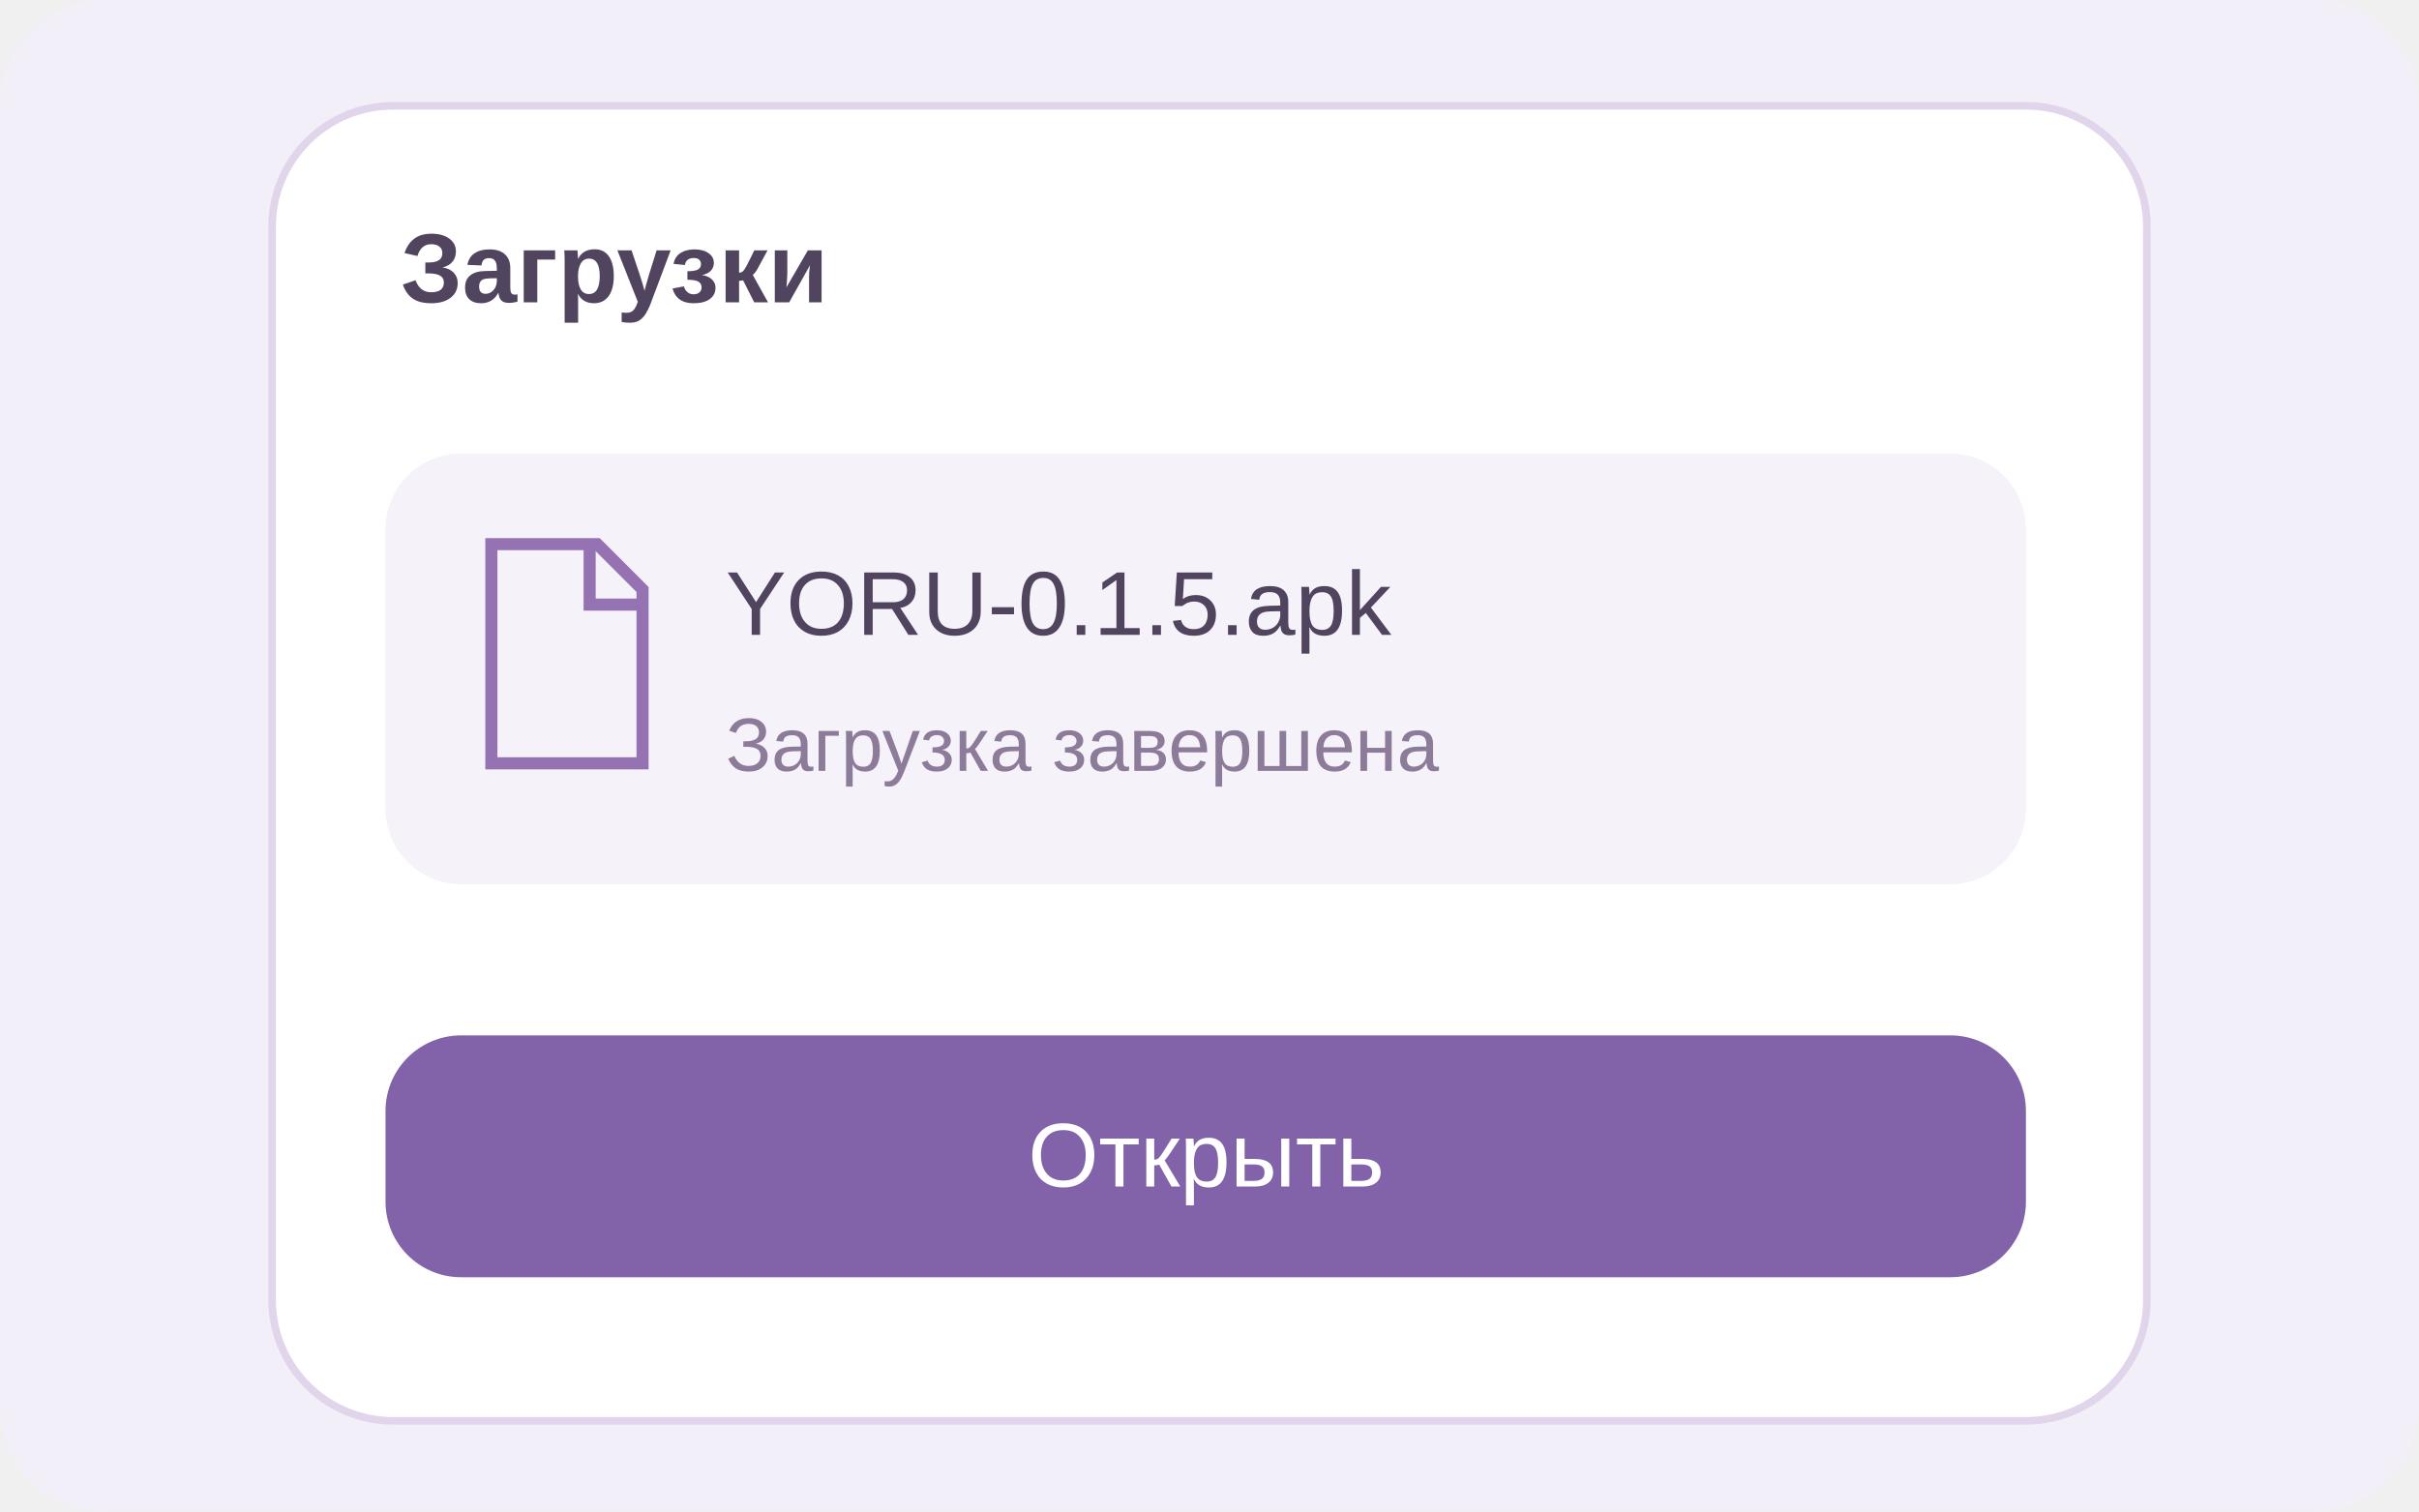
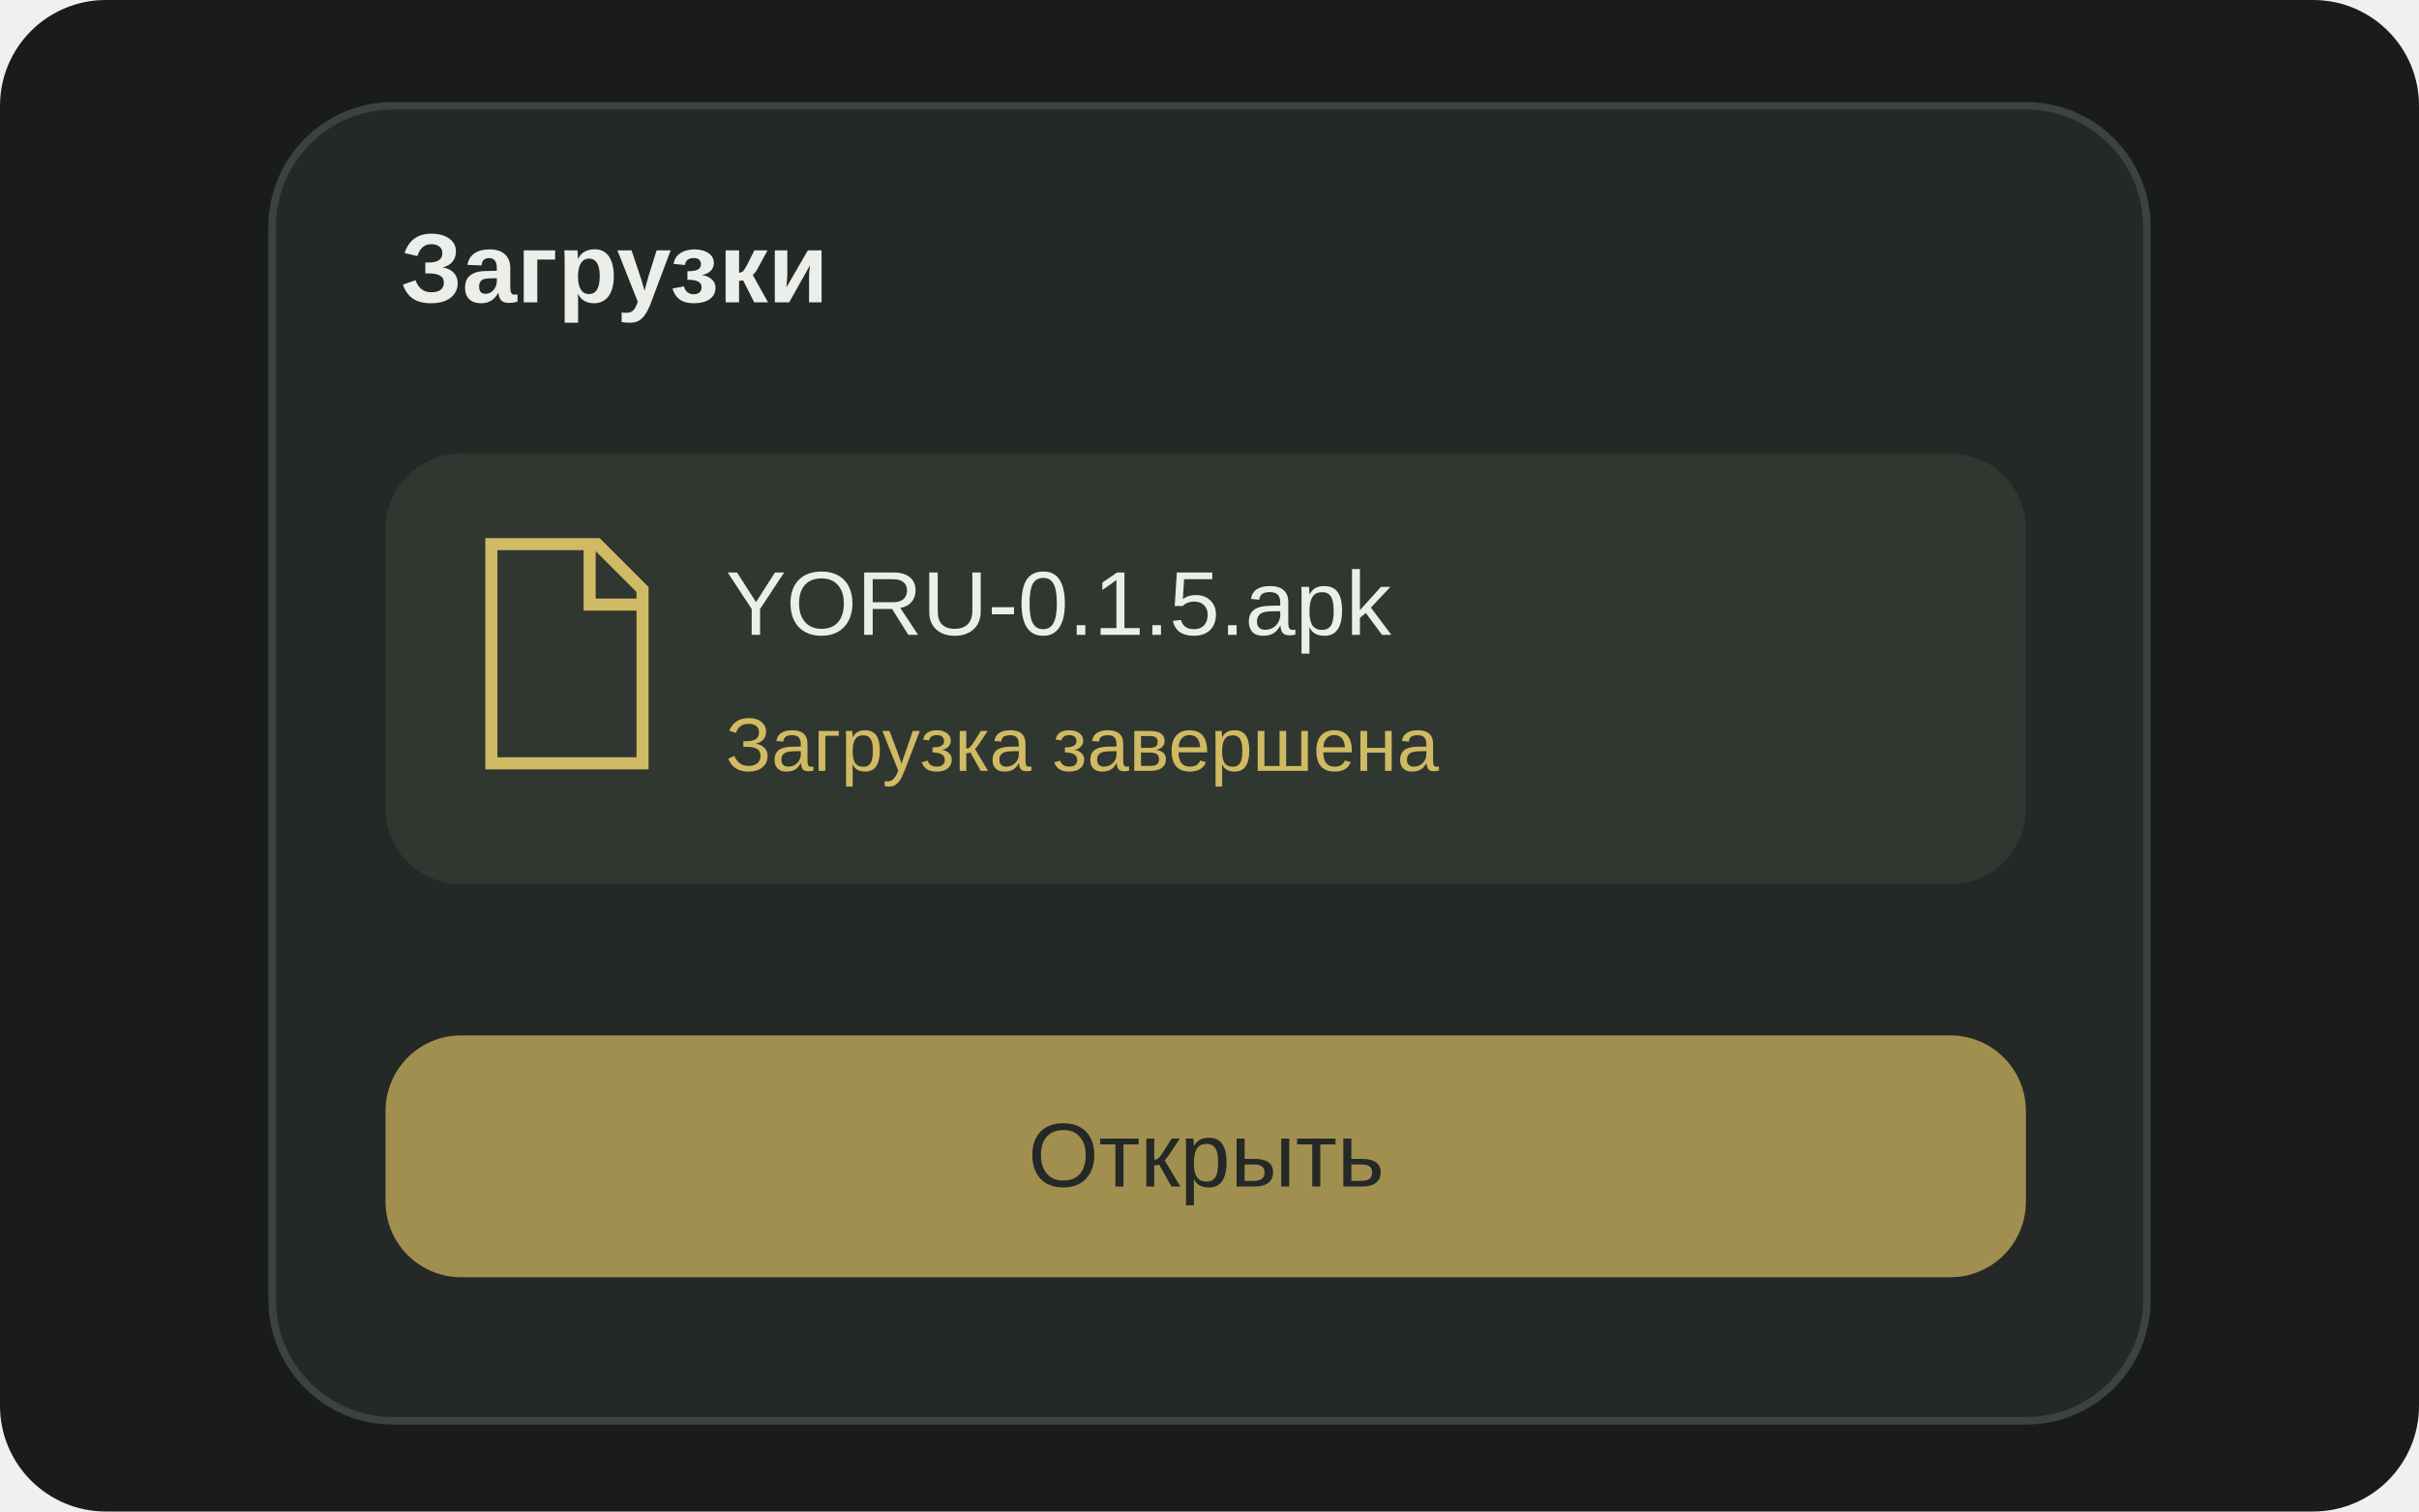
<svg xmlns="http://www.w3.org/2000/svg" viewBox="0 0 320 200">
-   <rect x="0" y="0" width="320" height="200" rx="14" fill="#f3eff8" stroke="none" />
-   <rect x="36" y="14" width="248" height="174" rx="16" fill="#fff" stroke="#e0d5eb" />
-   <text x="53" y="40" font-family="Segoe UI,Arial,sans-serif" font-size="13" font-weight="600" fill="#51445f">Загрузки</text>
-   <rect x="51" y="60" width="217" height="57" rx="10" fill="#f6f2fa" stroke="none" />
-   <g stroke="#9573b3" stroke-width="1.6" fill="none">
+   <rect x="0" y="0" width="320" height="200" rx="14" fill="#191c1b" stroke="none" />
+   <rect x="36" y="14" width="248" height="174" rx="16" fill="#242826" stroke="#3c423e" />
+   <text x="53" y="40" font-family="Segoe UI,Arial,sans-serif" font-size="13" font-weight="600" fill="#ebeee9">Загрузки</text>
+   <rect x="51" y="60" width="217" height="57" rx="10" fill="#303630" stroke="none" />
+   <g stroke="#d0ba64" stroke-width="1.6" fill="none">
    <path d="M65 72h14l6 6v23H65Z" />
    <path d="M78 72v8h7" />
  </g>
-   <text x="96" y="84" font-family="Segoe UI,Arial,sans-serif" font-size="12" font-weight="500" fill="#51445f">YORU-0.1.5.apk</text>
-   <text x="96" y="102" font-family="Segoe UI,Arial,sans-serif" font-size="10" font-weight="400" fill="#8c7b99">Загрузка завершена</text>
-   <rect x="51" y="137" width="217" height="32" rx="10" fill="#8263aa" stroke="none" />
-   <text x="136" y="157" font-family="Segoe UI,Arial,sans-serif" font-size="12" font-weight="500" fill="#fff">Открыть</text>
+   <text x="96" y="84" font-family="Segoe UI,Arial,sans-serif" font-size="12" font-weight="500" fill="#ebeee9">YORU-0.1.5.apk</text>
+   <text x="96" y="102" font-family="Segoe UI,Arial,sans-serif" font-size="10" font-weight="400" fill="#d0ba64">Загрузка завершена</text>
+   <rect x="51" y="137" width="217" height="32" rx="10" fill="#a18f4f" stroke="none" />
+   <text x="136" y="157" font-family="Segoe UI,Arial,sans-serif" font-size="12" font-weight="500" fill="#242826">Открыть</text>
</svg>
